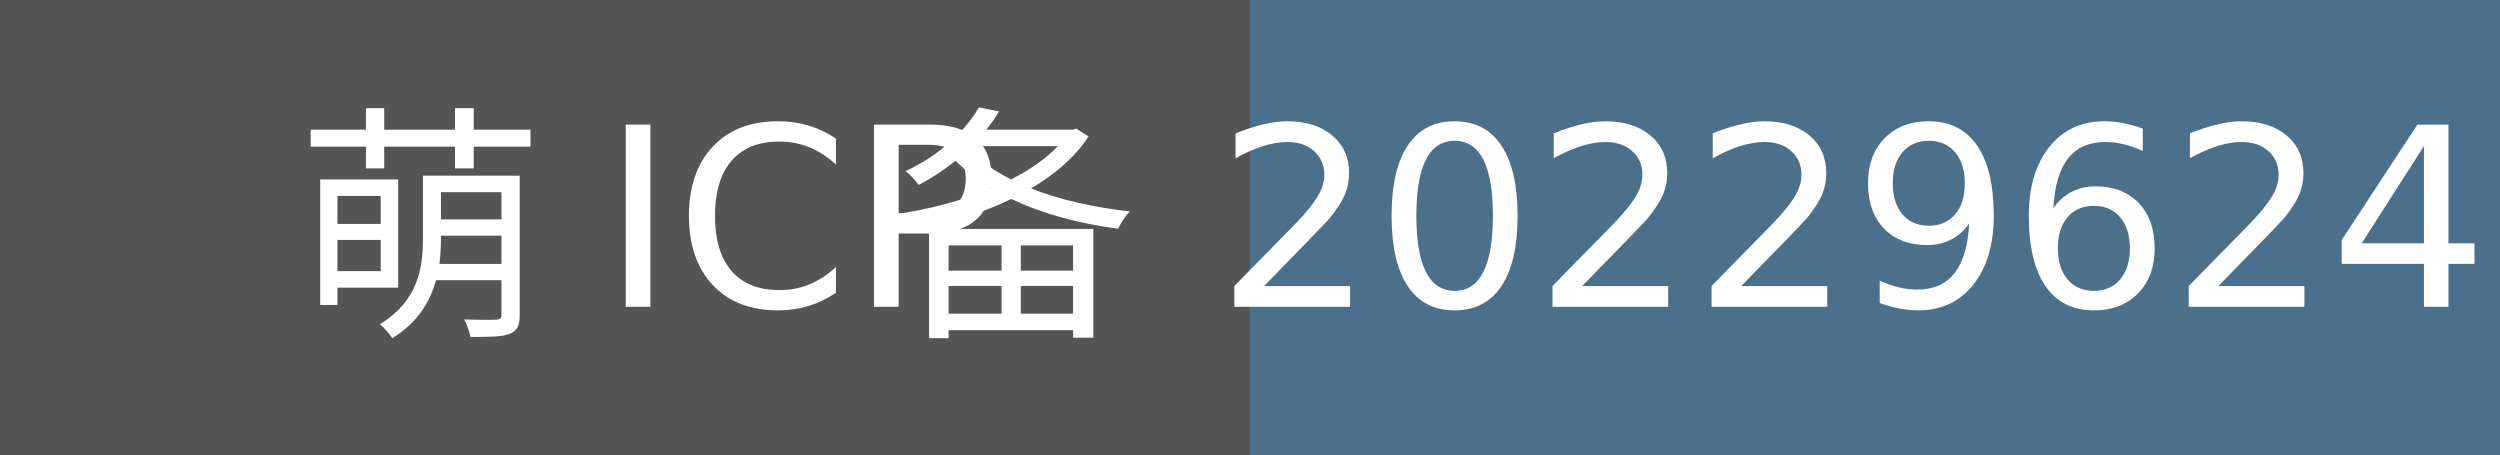
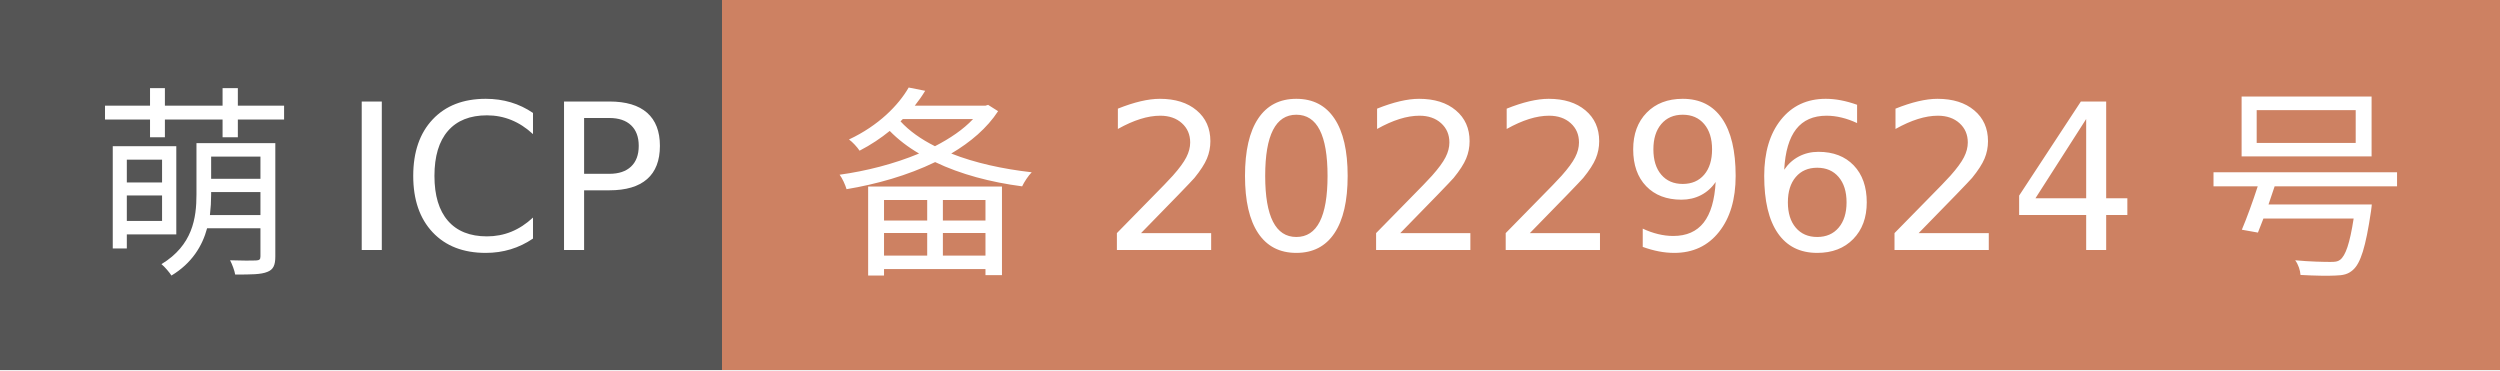
- <svg xmlns="http://www.w3.org/2000/svg" xmlns:xlink="http://www.w3.org/1999/xlink" width="110" height="20">
+ <svg xmlns="http://www.w3.org/2000/svg" xmlns:xlink="http://www.w3.org/1999/xlink" width="135" height="20">
  <g shape-rendering="crispEdges">
-     <rect width="55" height="20" fill="#555" />
-     <rect x="55" width="55" height="20" fill="#4a708b" />
+     <rect width="39" height="20" fill="#555" />
+     <rect x="39" width="99" height="20" fill="#cd8162" />
  </g>
  <g fill="#fff" text-anchor="middle" font-family="Verdana,Geneva,DejaVu Sans,sans-serif" text-rendering="geometricPrecision" font-size="110">
-     <text x="285" y="140" transform="scale(.1)" textLength="450">萌 ICP</text>
-     <text x="815" y="140" transform="scale(.1)" textLength="450">备 20229624 号</text>
+     <text x="205" y="140" transform="scale(.1)" textLength="290">萌 ICP</text>
+     <text x="875" y="140" transform="scale(.1)" textLength="890">备 20229624 号</text>
  </g>
-   <a target="_blank" xlink:href="https://www.foreverblog.cn/go.html">
-     <rect width="55" height="20" fill="rgba(0,0,0,0)" />
+   <a target="_blank" xlink:href="https://icp.gov.moe/?keyword=20229624">
+     <rect width="135" height="20" fill="rgba(0,0,0,0)" />
  </a>
-   <a target="_blank" xlink:href="https://www.foreverblog.cn/go.html">
-     <rect width="55" x="55" height="20" fill="rgba(0,0,0,0)" />
+   <a target="_blank" xlink:href="https://icp.gov.moe/?keyword=20229624">
+     <rect width="39" height="20" fill="rgba(0,0,0,0)" />
  </a>
</svg>
